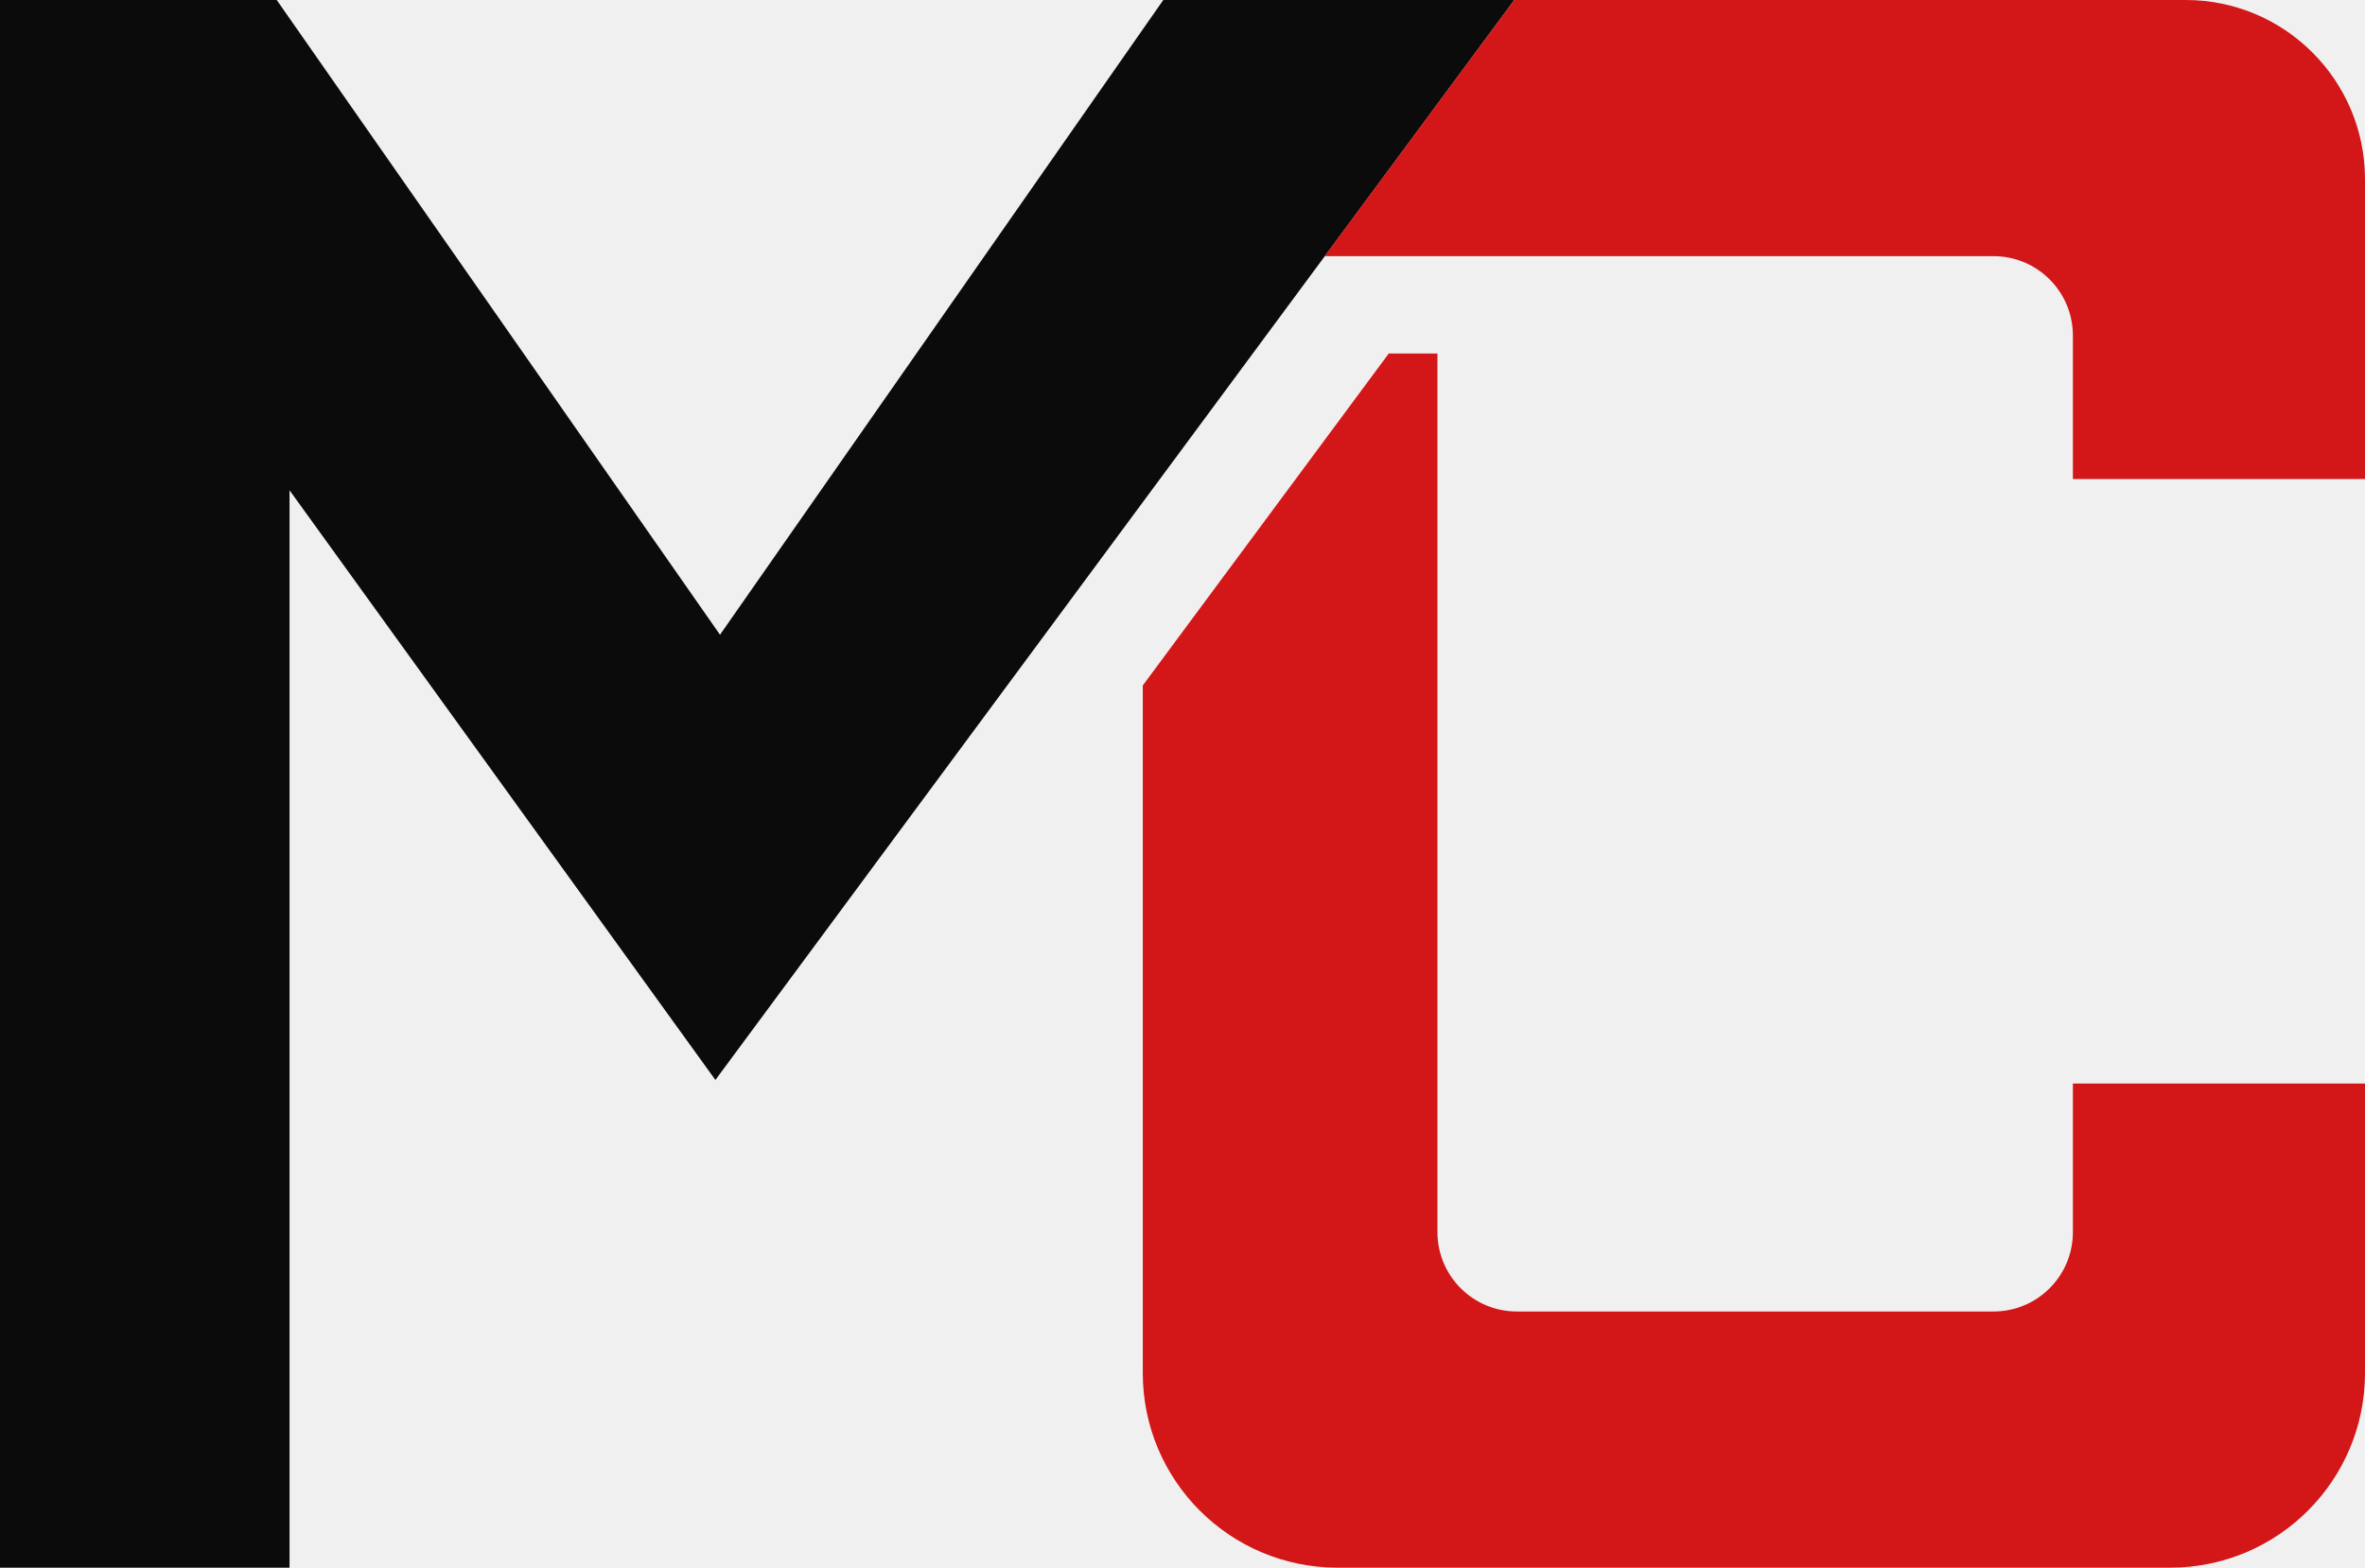
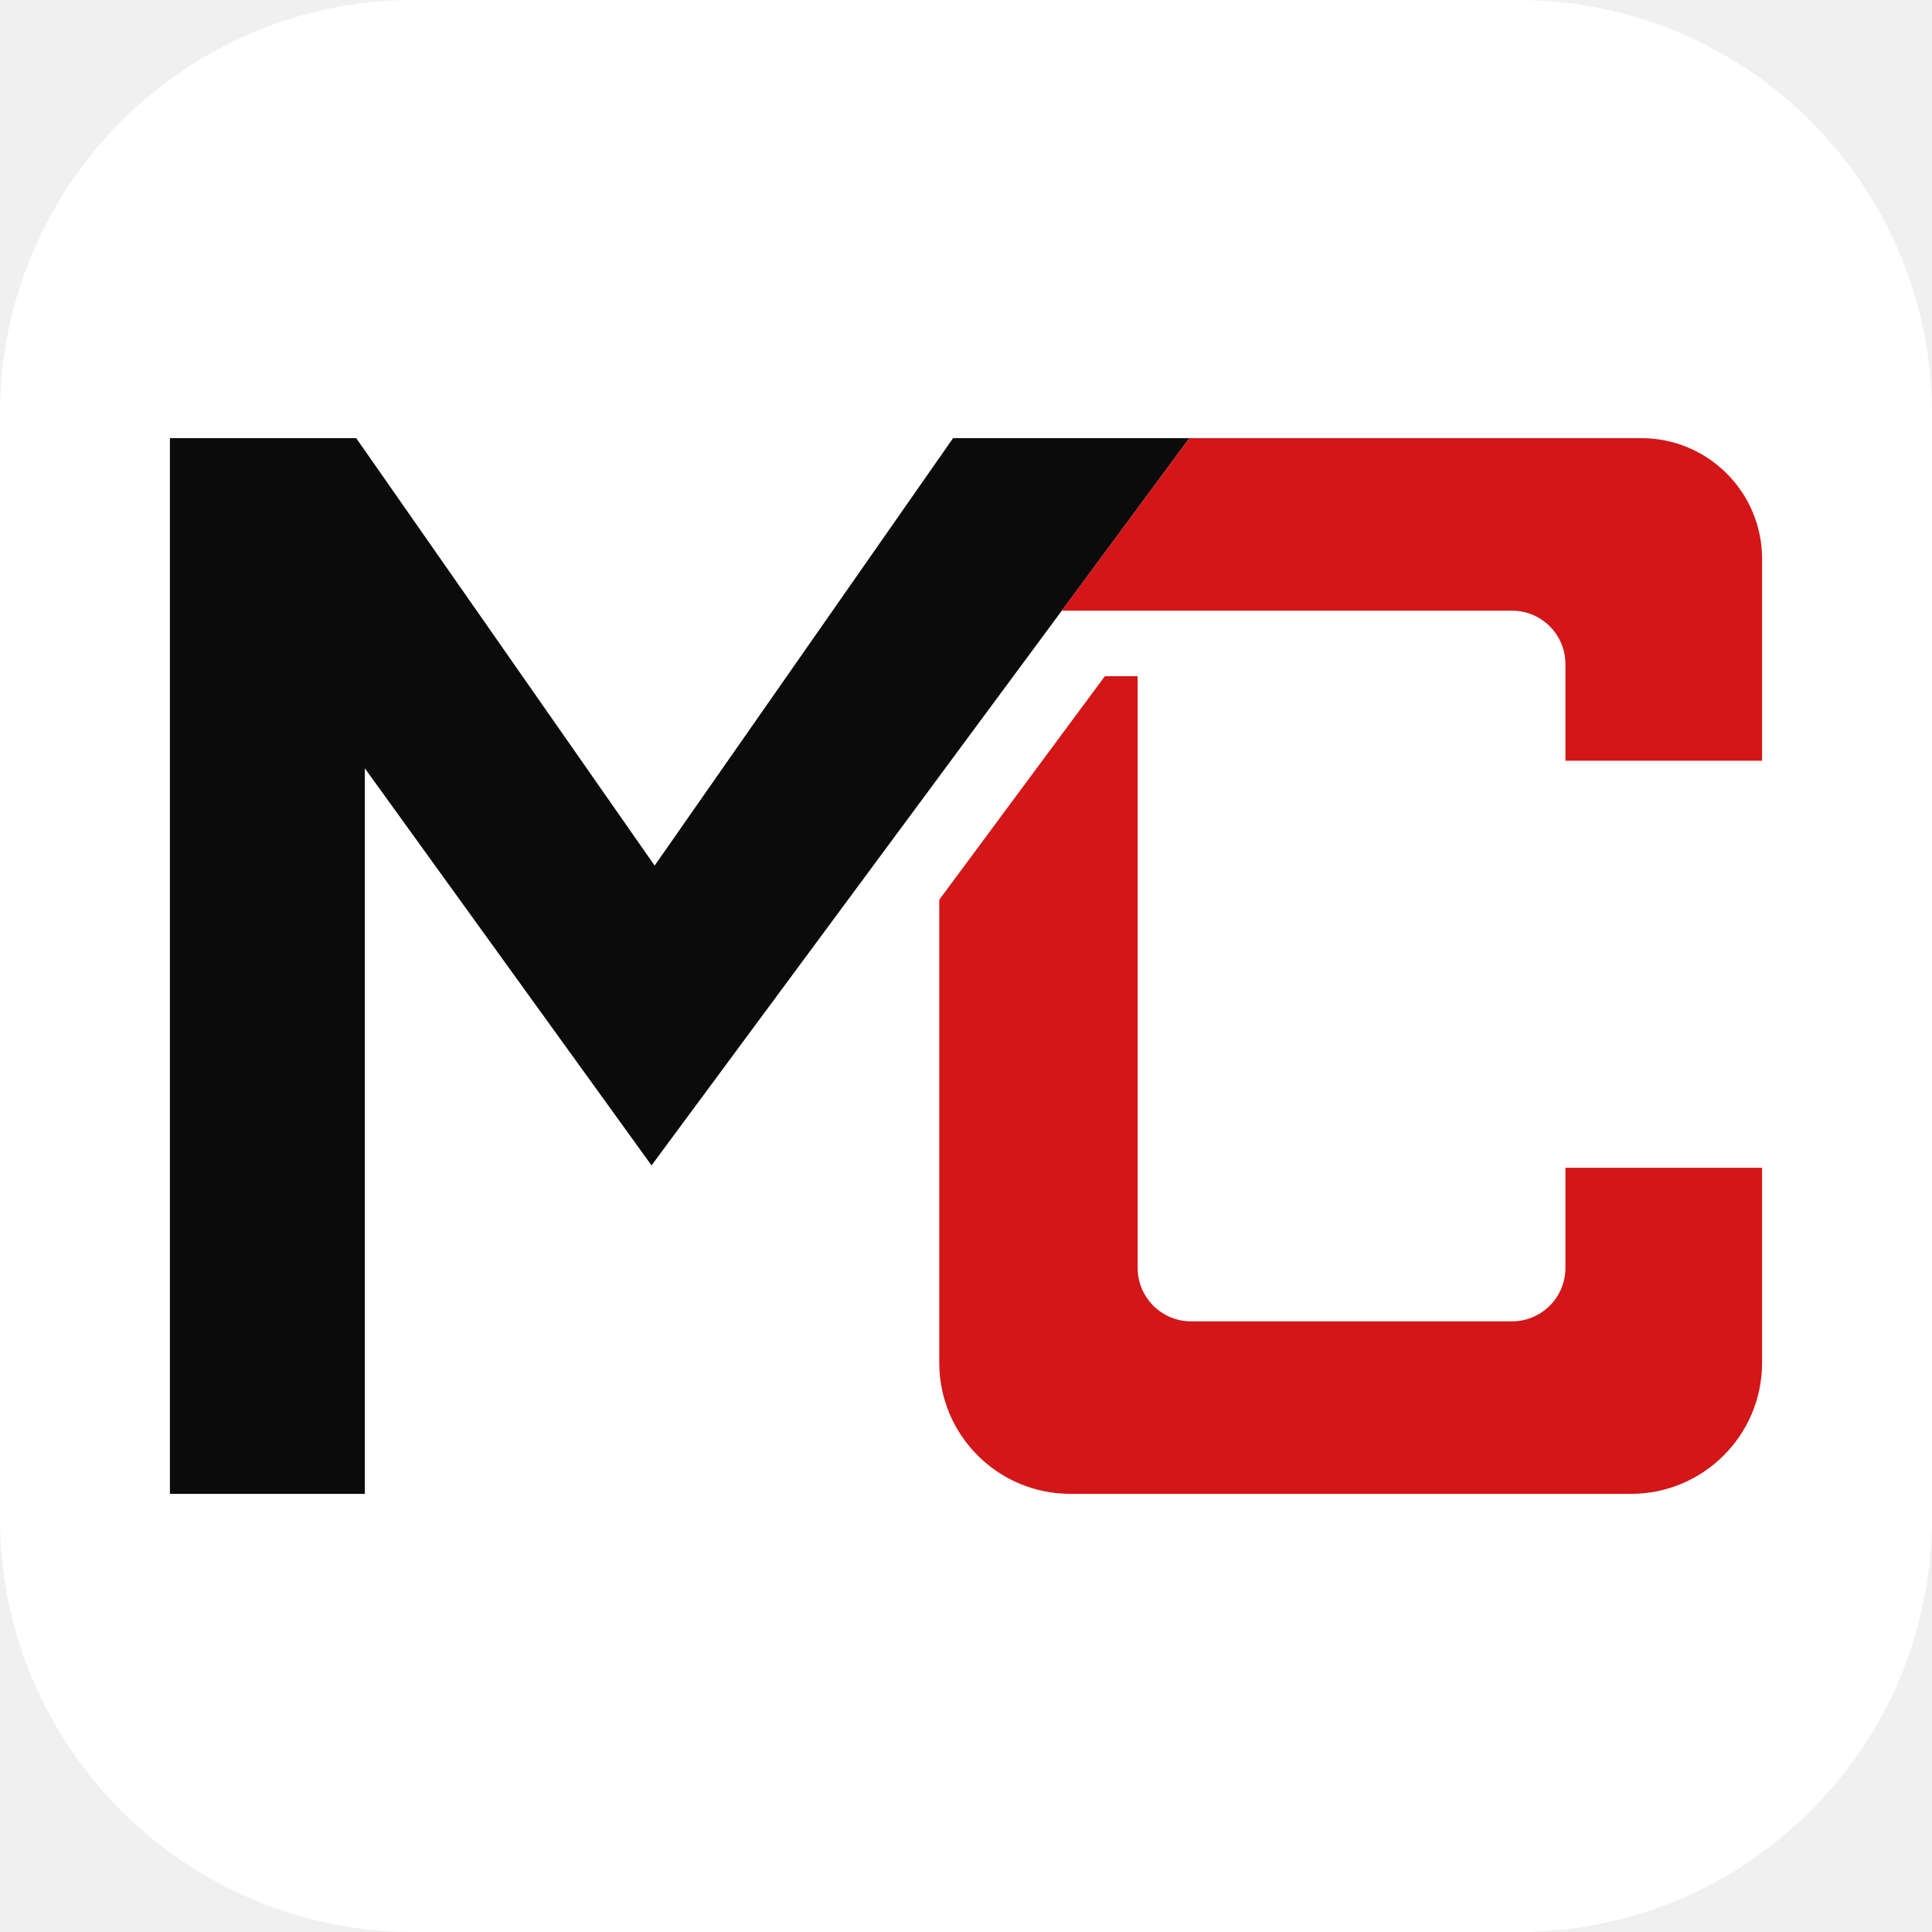
- <svg xmlns="http://www.w3.org/2000/svg" viewBox="285 279.5 461.5 306">
+ <svg xmlns="http://www.w3.org/2000/svg" viewBox="235.75 152.5 560 560">
+   <rect x="235.75" y="152.5" width="560" height="560" rx="120" fill="#fff" />
  <path fill="#0b0b0b" d="M285 279.5H339L425.5 403.4L512 279.5H580.5L424.6 490.3L341.5 375.2V585.5H285Z" />
  <path fill="#d31618" d="M580.5 279.5H711.5A35 35 0 0 1 746.5 314.5V373H689.5V345A15.5 15.5 0 0 0 674 329.5H543.5Z" />
  <path fill="#d31618" d="M556 348.5H565.5V520A15.5 15.5 0 0 0 581 535.5H674A15.5 15.5 0 0 0 689.5 520V491H746.5V547.5A38 38 0 0 1 708.5 585.5H546A38 38 0 0 1 508 547.5V413.3Z" />
</svg>
